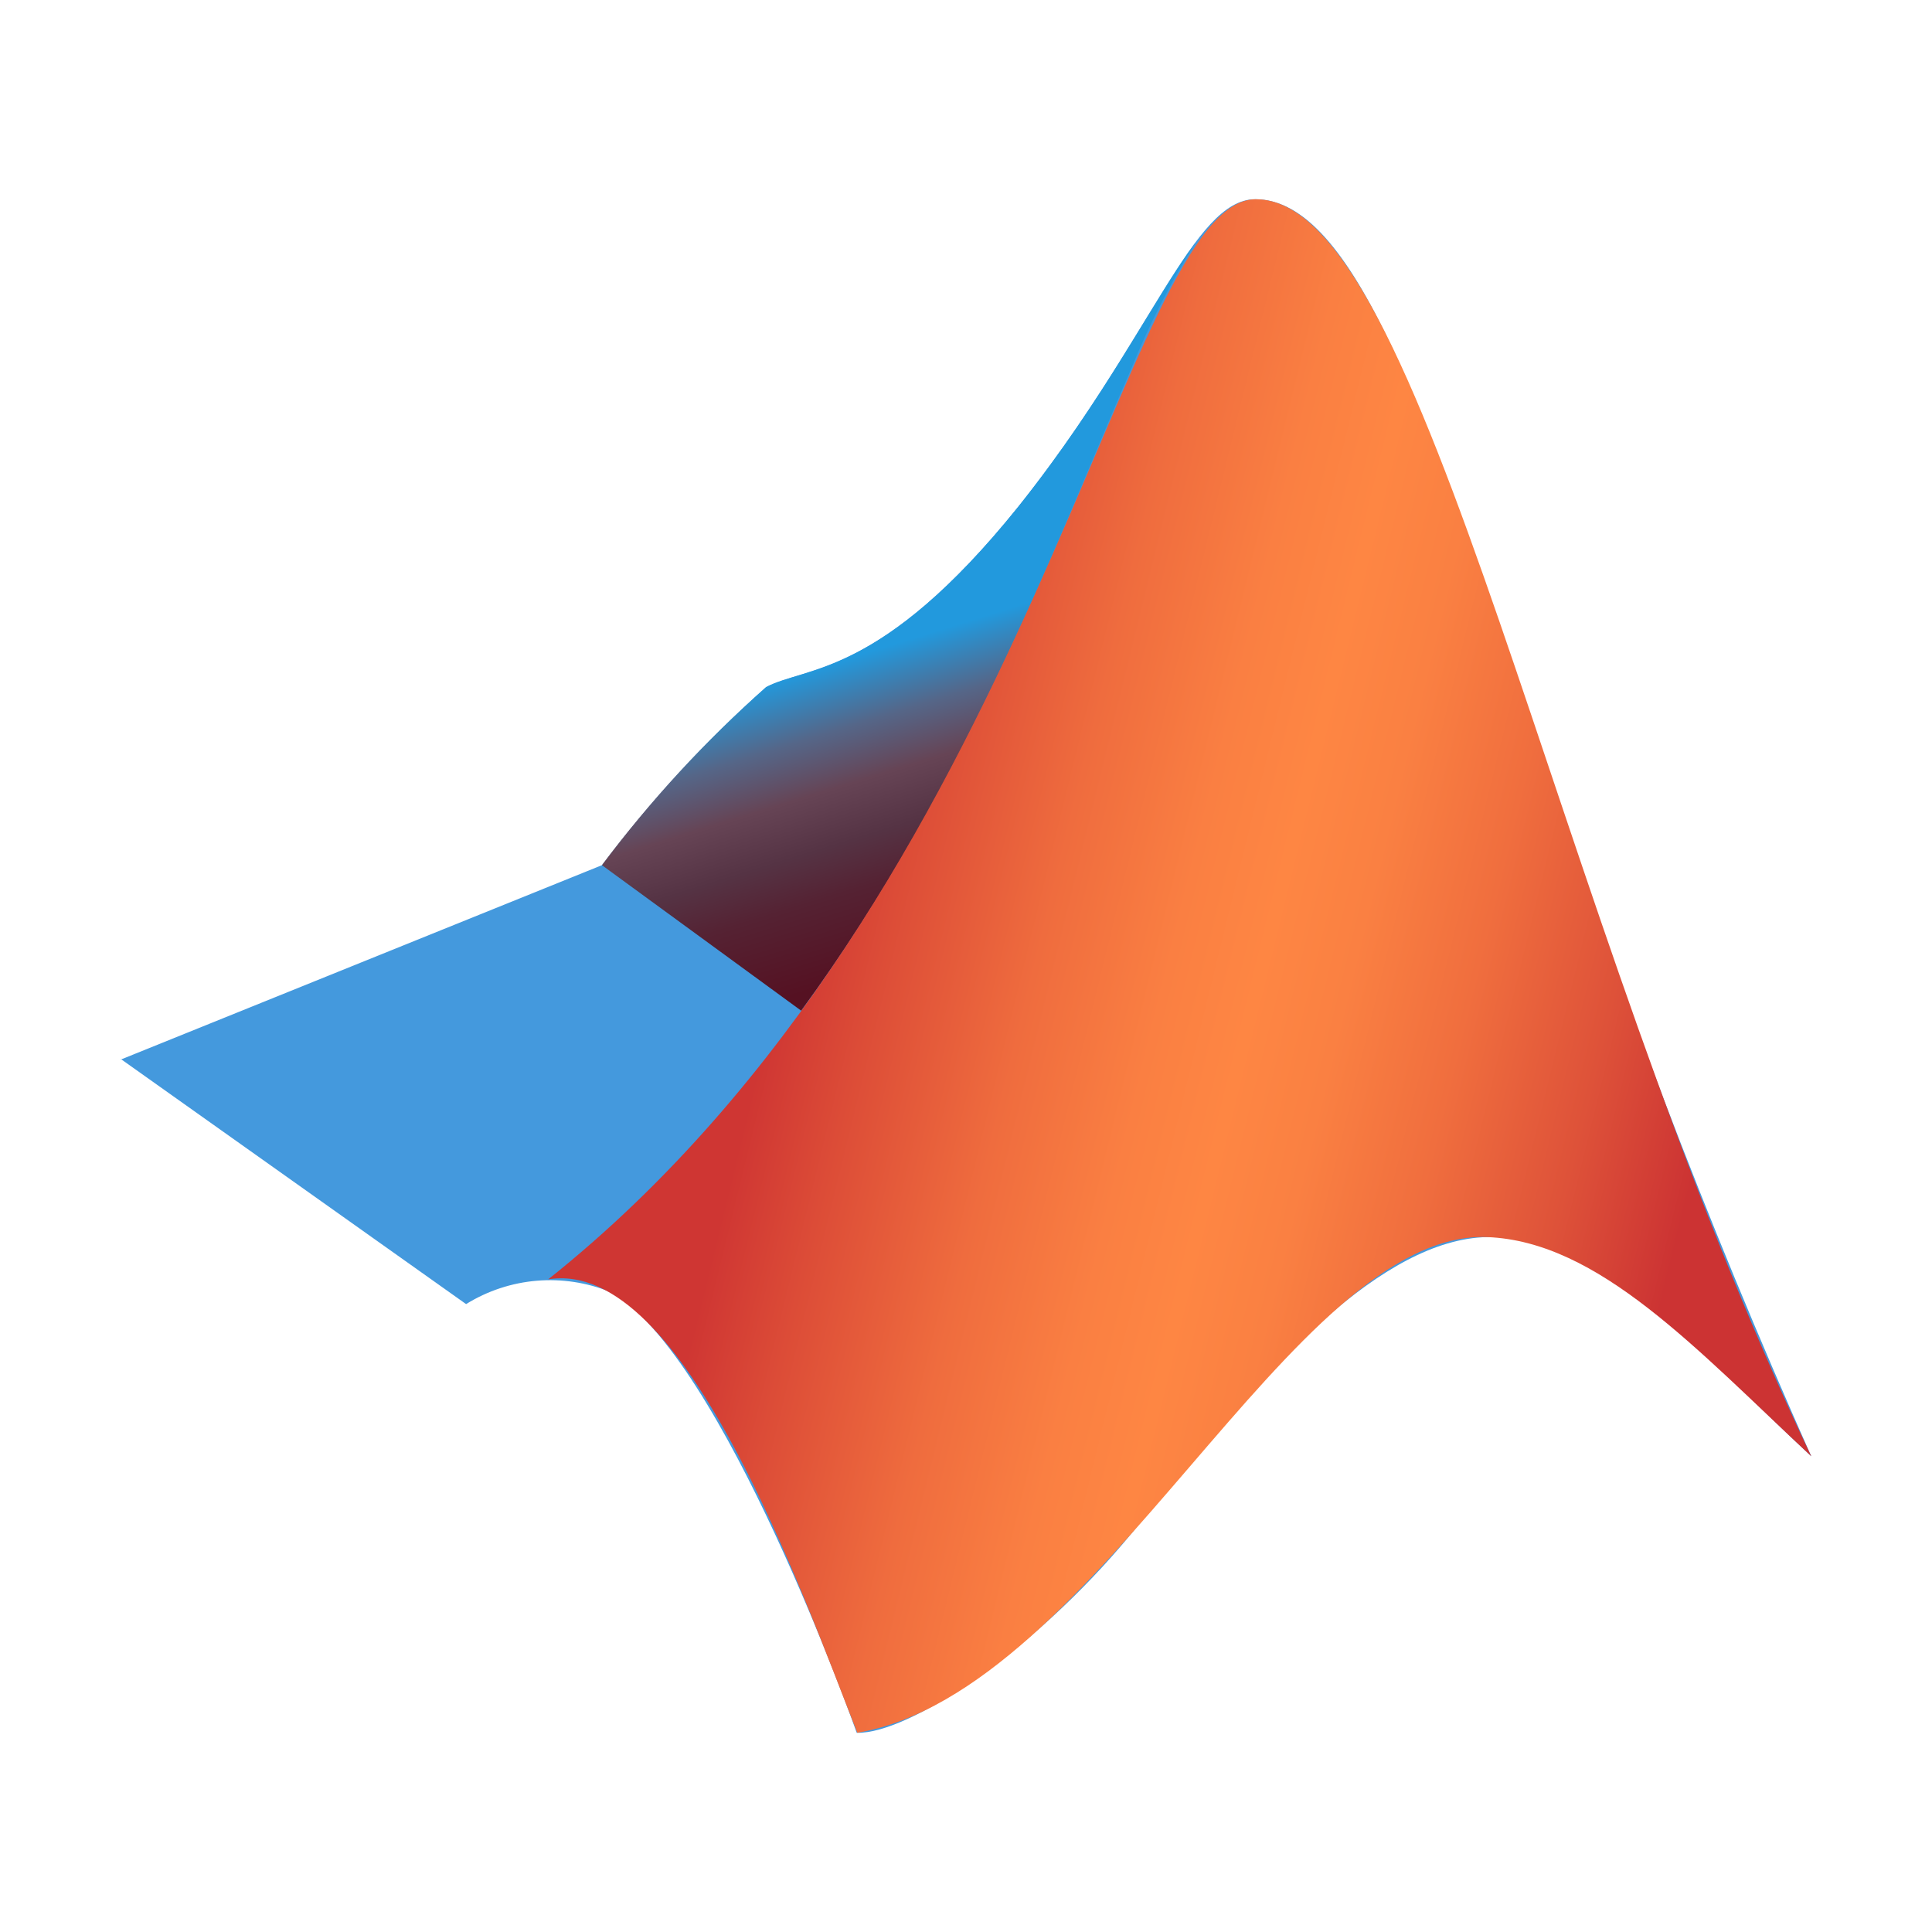
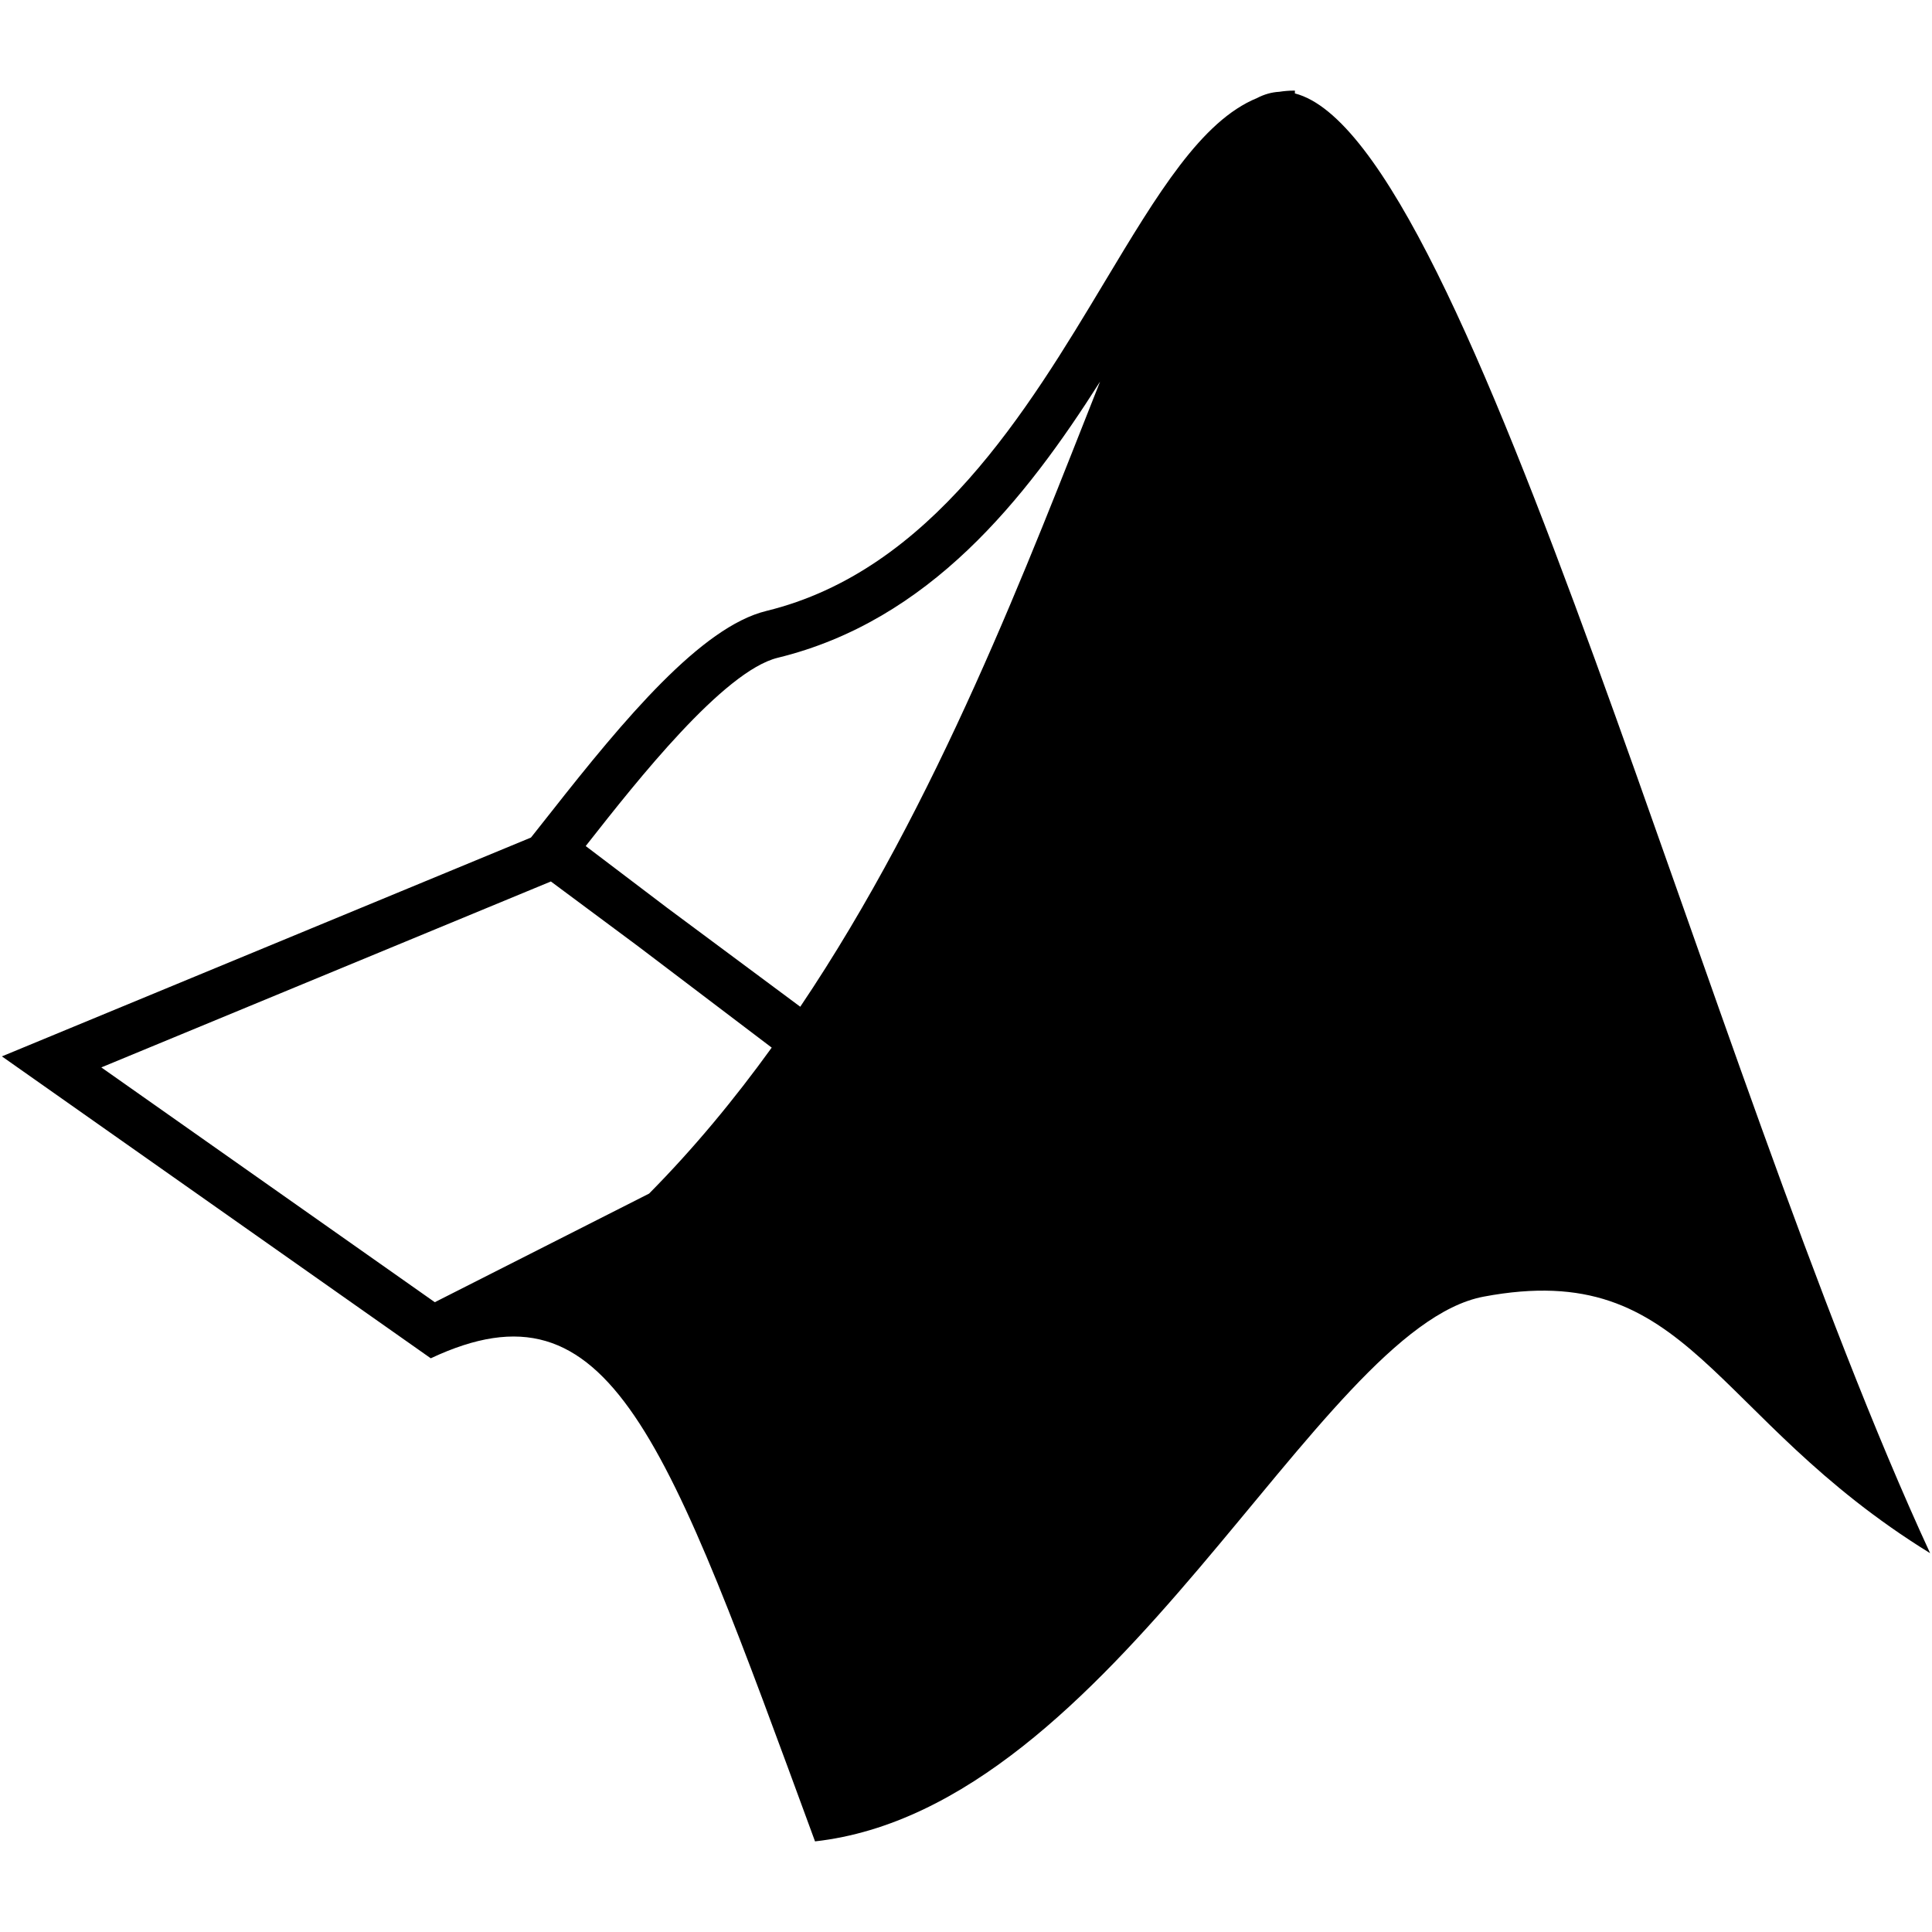
- <svg xmlns="http://www.w3.org/2000/svg" width="800px" height="800px" viewBox="0 0 32 32">
-   <defs>
-     <linearGradient id="a" x1="16.803" y1="16.631" x2="15.013" y2="22.411" gradientTransform="matrix(1, 0, 0, -1, 0, 32)" gradientUnits="userSpaceOnUse">
-       <stop offset="0" stop-color="#512" />
-       <stop offset="0.23" stop-color="#523" />
-       <stop offset="0.36" stop-color="#534" />
-       <stop offset="0.51" stop-color="#645" />
-       <stop offset="0.66" stop-color="#568" />
-       <stop offset="0.84" stop-color="#29d" />
-     </linearGradient>
-     <linearGradient id="b" x1="29.71" y1="18.983" x2="11.71" y2="14.563" gradientUnits="userSpaceOnUse">
-       <stop offset="0.081" stop-color="#c33" />
-       <stop offset="0.189" stop-color="#de5239" />
-       <stop offset="0.313" stop-color="#f06e3e" />
-       <stop offset="0.421" stop-color="#fa8042" />
-       <stop offset="0.5" stop-color="#fe8643" />
-       <stop offset="0.58" stop-color="#fa7f42" />
-       <stop offset="0.696" stop-color="#ef6c3e" />
-       <stop offset="0.833" stop-color="#dc4c37" />
-       <stop offset="0.916" stop-color="#cf3633" />
-     </linearGradient>
-   </defs>
-   <path d="M2,17.55l7.97-3.22a20.7,20.7,0,0,1,2.72-2.95c.66-.35,1.9-.16,4.17-2.98,2.2-2.75,2.9-5.1,3.93-5.1,1.63,0,2.83,3.52,4.65,8.85A115.629,115.629,0,0,0,30,24.12c-1.9-1.77-3.52-3.68-5.37-3.63-1.72.04-3.63,2.08-5.72,4.7-1.66,2.1-3.86,3.54-4.72,3.51,0,0-2.22-6.28-4.08-7.3a2.641,2.641,0,0,0-2.39.2L2,17.54Z" style="fill:#49d" />
-   <path d="M19.8,4.02c-.67.9-1.48,2.55-2.94,4.38-2.27,2.82-3.5,2.63-4.17,2.98a19.674,19.674,0,0,0-2.72,2.95l3.3,2.41c2.8-3.82,4.3-7.96,5.47-10.64A13.579,13.579,0,0,1,19.8,4.02Z" style="fill:url(#a)" />
-   <path d="M20.8,3.3c-2.18,0-3.67,11.48-11.72,17.89,2.26-.37,4.22,5.24,5.12,7.51,4-.68,7.2-8.33,10.43-8.21,1.85.07,3.47,1.86,5.37,3.63C25.66,15,23.63,3.3,20.8,3.3Z" style="fill:url(#b)" />
+ <svg xmlns="http://www.w3.org/2000/svg" fill="#000000" version="1.1" width="800px" height="800px" viewBox="0 0 512 512" enable-background="new 0 0 512 512" xml:space="preserve">
+   <g id="5151e0c8492e5103c096af88a51fbe2a">
+     <path display="inline" d="M343.158,24.759l0.009-0.74c-0.096,0-0.191-0.004-0.287-0.004c-1.318,0-2.604,0.116-3.867,0.312   c-2.013,0.108-3.984,0.665-5.931,1.68c-14.695,6.03-26.281,25.28-40.275,48.589c-20.493,34.142-45.993,76.629-89.724,87.313   c-17.25,4.208-37.639,28.647-57.046,53.32c-1.771,2.245-3.402,4.316-4.857,6.138l-0.482,0.599L0.5,279.95l113.657,80.011   c47.719-22.41,62.32,20.51,101.834,128.024c79.515-8.925,132.87-136.009,177.182-144.359   c54.955-10.351,59.563,31.729,118.327,67.983C452.449,283.864,389.775,36.669,343.158,24.759z M172.019,316.313l-56.789,28.785   l-88.381-62.224L145.99,233.6l23.125,17.184l35.397,26.847C194.62,291.332,183.845,304.365,172.019,316.313z M212.078,266.797   l-35.264-26.206l-21.595-16.381c0.283-0.357,0.565-0.72,0.856-1.085c12.451-15.832,35.63-45.291,50.04-48.81   c40.188-9.817,65.588-41.959,85.416-73.182C272.418,149.307,248.71,212.35,212.078,266.797z">
+ 
+ </path>
+   </g>
</svg>
